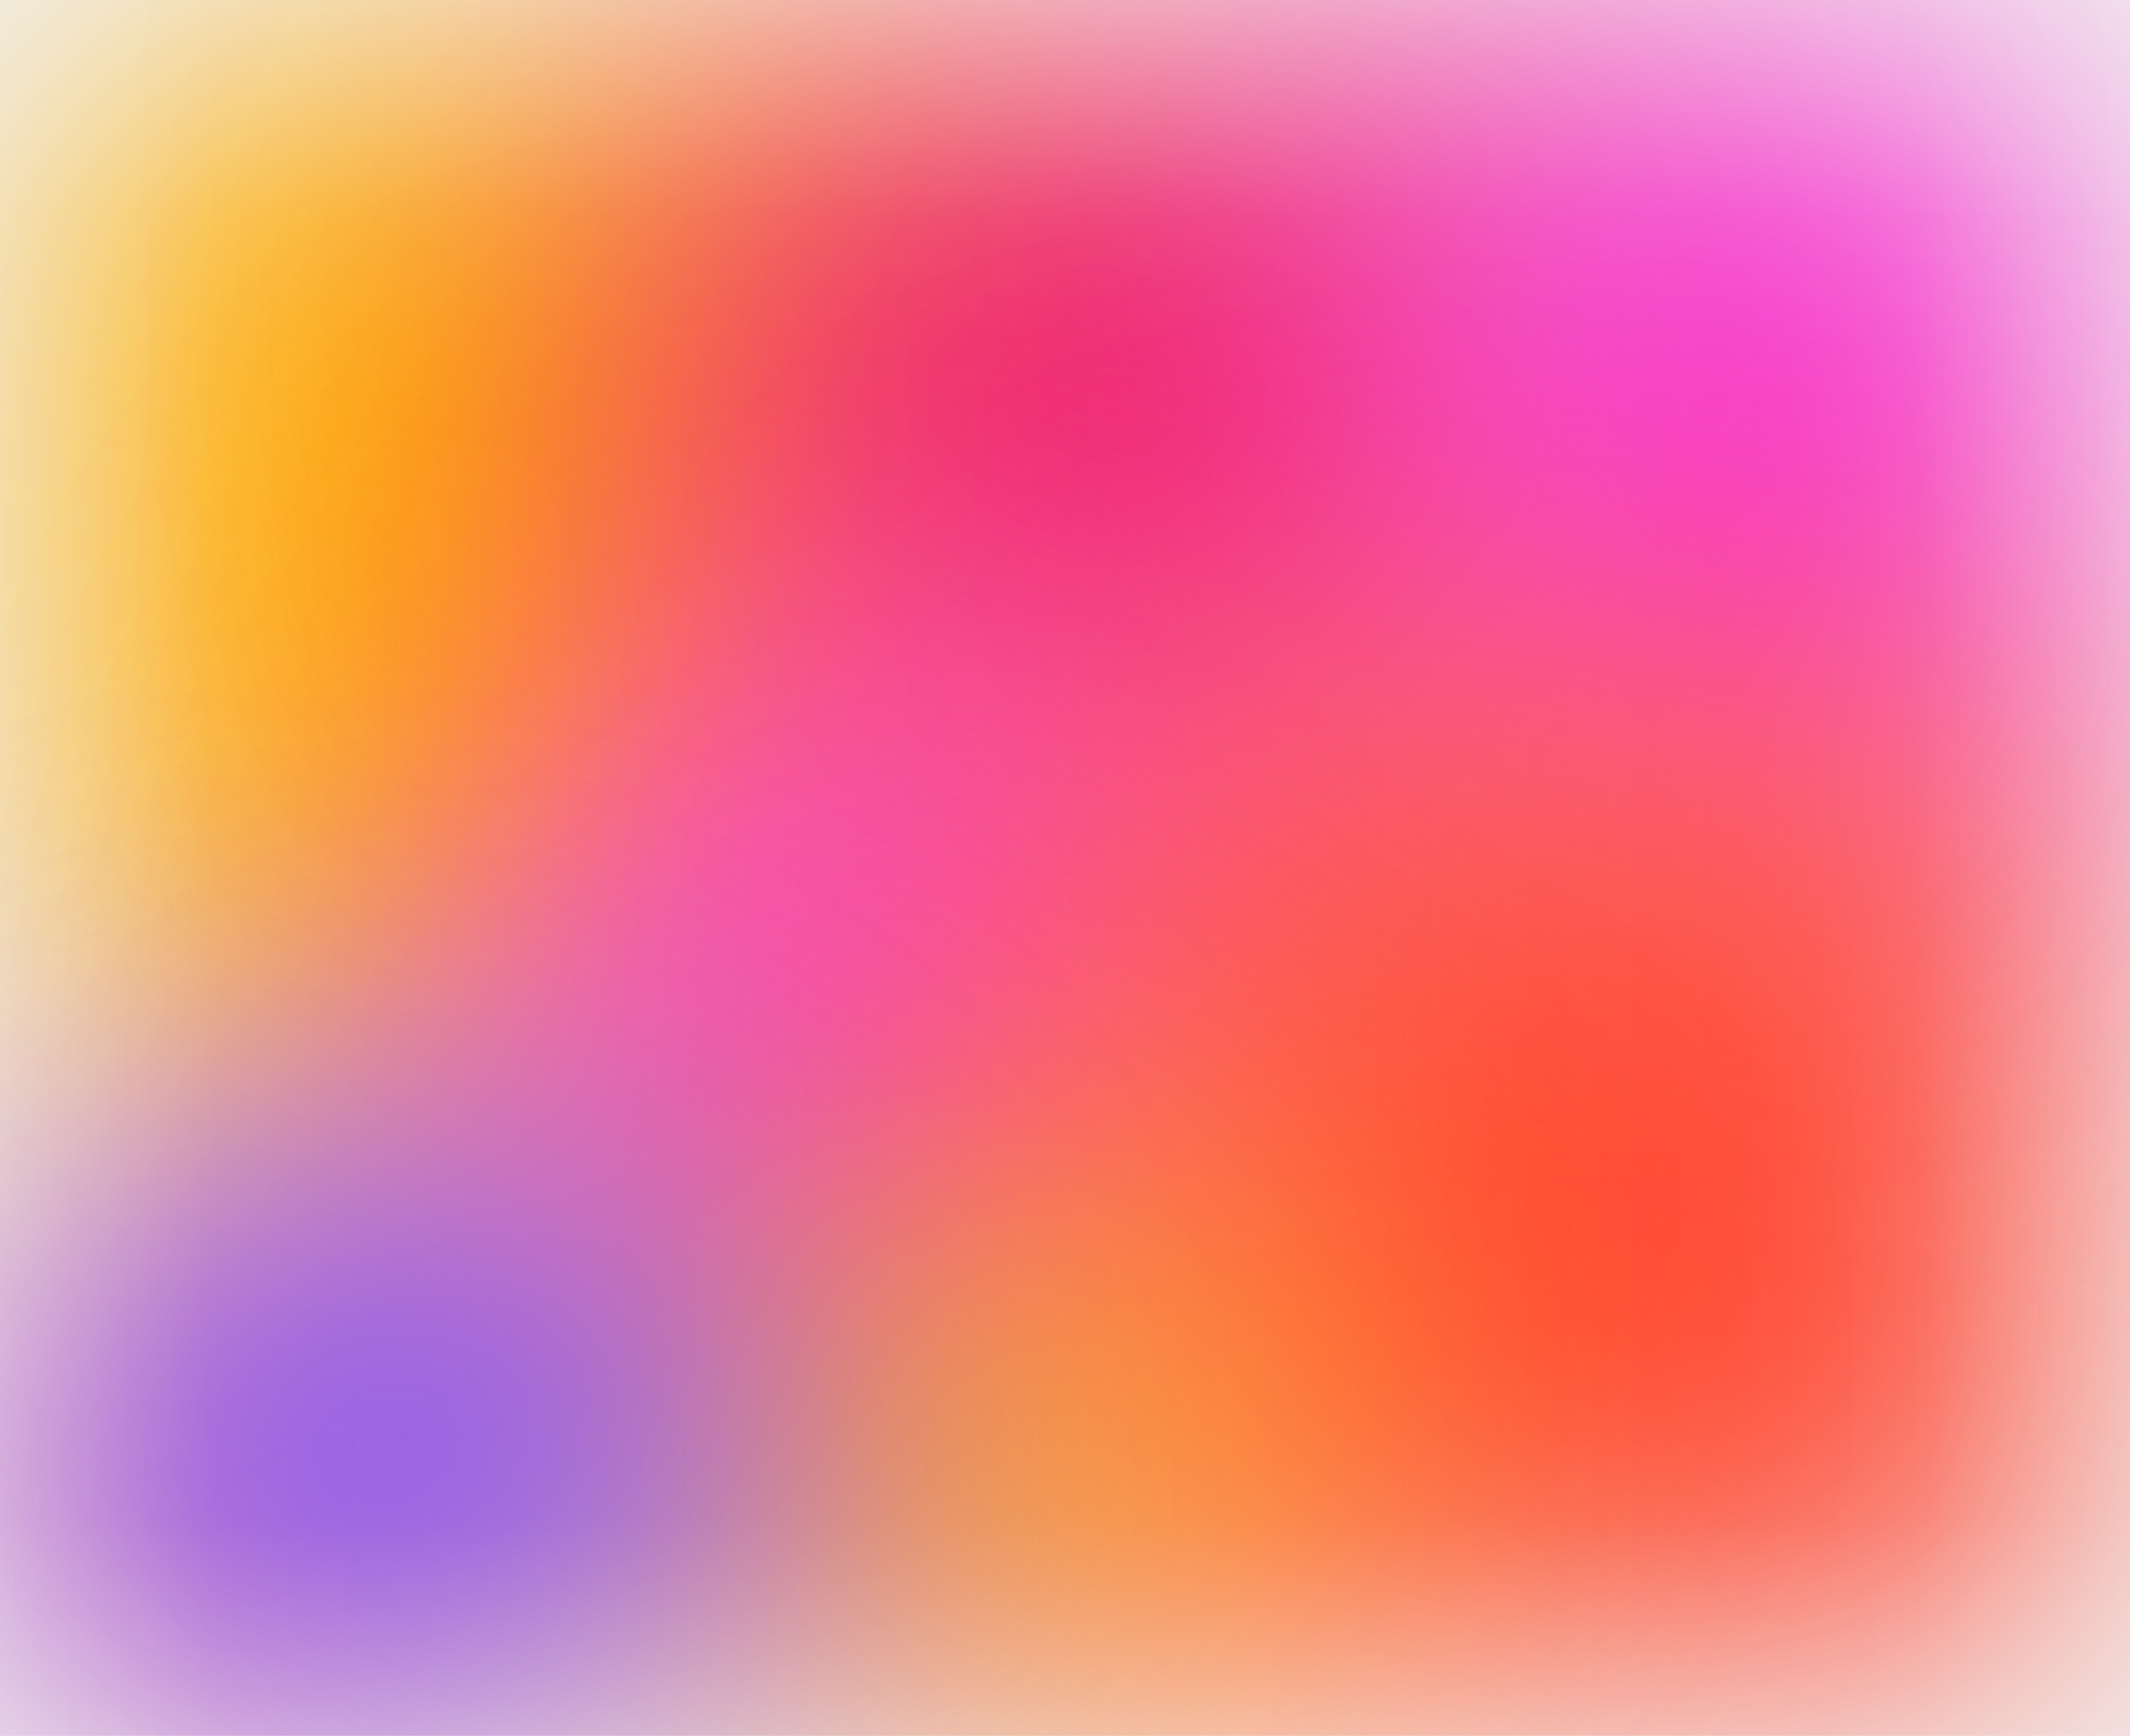
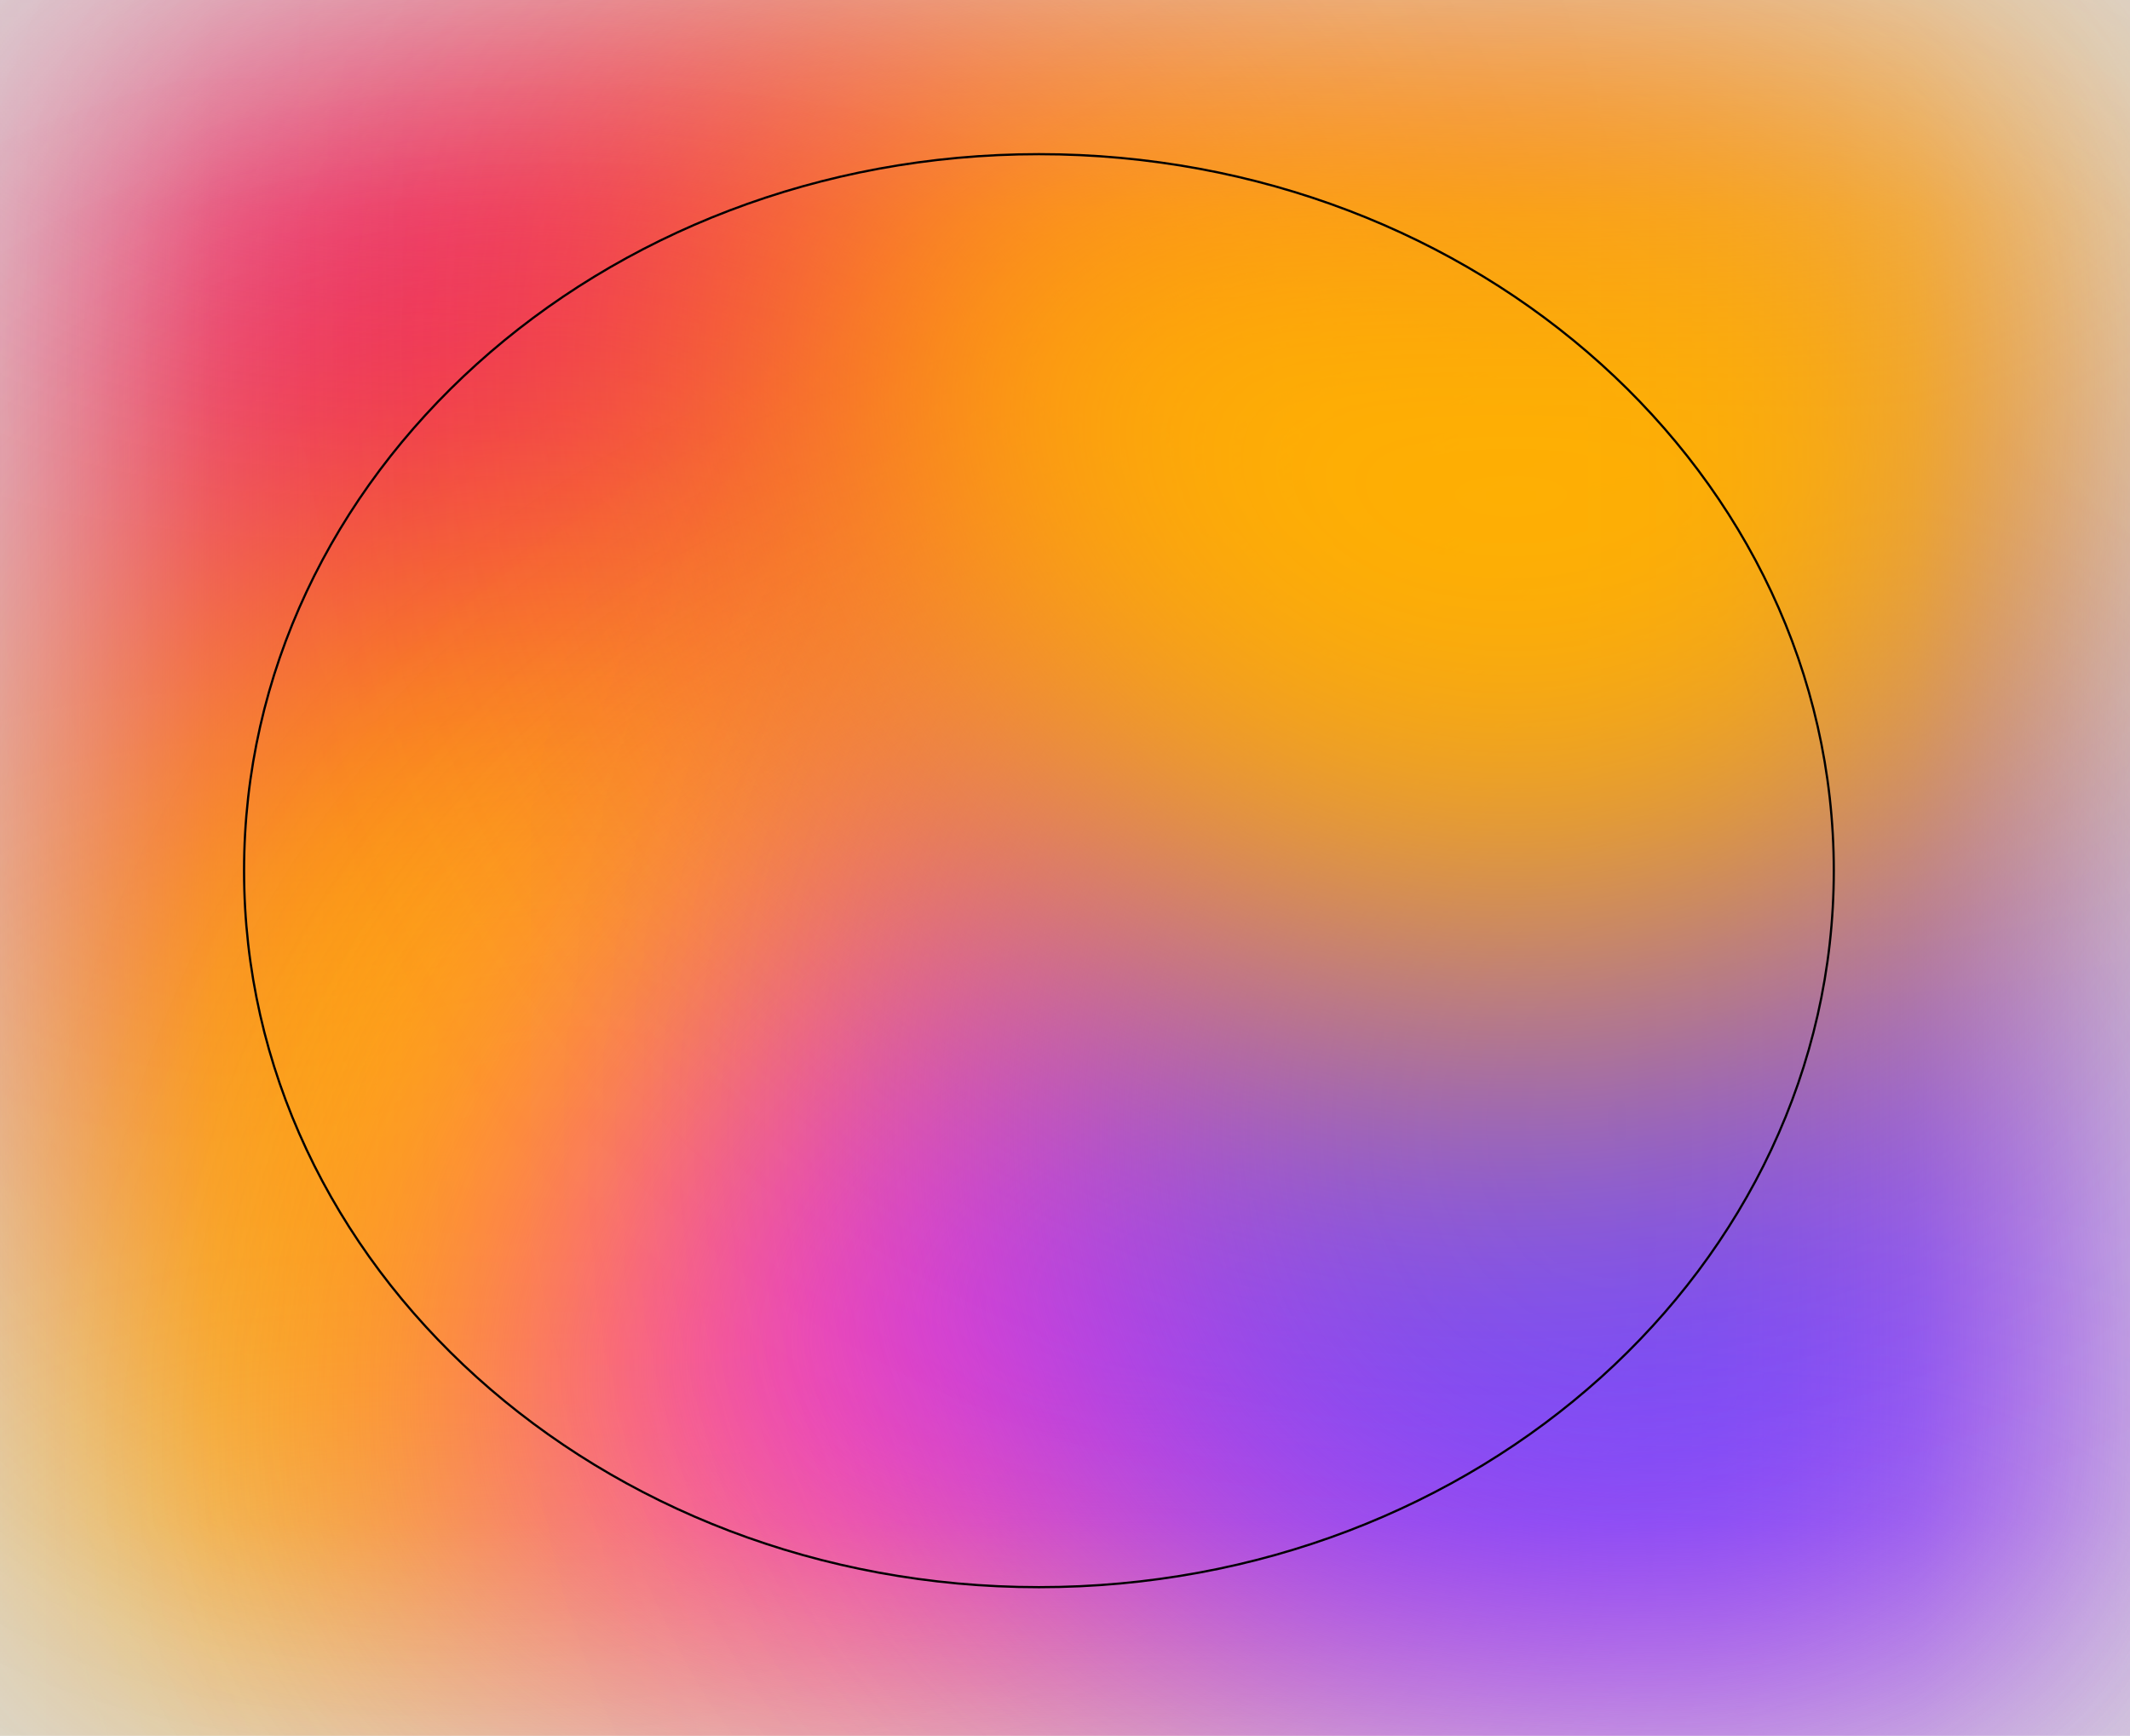
<svg xmlns="http://www.w3.org/2000/svg" width="1920" height="1565" viewBox="0 0 1920 1565" fill="none">
-   <g clip-path="url(#clip0_988_2309)">
-     <g filter="url(#filter0_f_988_2309)">
-       <path d="M350.056 1023.71C663.232 1023.71 917.112 770.368 917.112 457.855C917.112 145.342 663.232 -108 350.056 -108C36.88 -108 -217 145.342 -217 457.855C-217 770.368 36.88 1023.71 350.056 1023.71Z" fill="#FFB001" />
+   <rect width="1920" height="1565" fill="#D9D9D9" />
+   <g clip-path="url(#clip0_1839_1741)">
+     <g filter="url(#filter0_f_1839_1741)">
+       <path d="M1033 929.71C1395.85 929.71 1690 645.252 1690 294.355C1690 -56.542 1395.85 -341 1033 -341C670.149 -341 376 -56.542 376 294.355C376 645.252 670.149 929.71 1033 929.71Z" fill="#FF4935" />
    </g>
-     <g filter="url(#filter1_f_988_2309)">
-       <path d="M1012.15 763.688C1262.03 763.688 1464.59 561.391 1464.59 311.844C1464.59 62.297 1262.03 -140 1012.15 -140C762.272 -140 559.706 62.297 559.706 311.844C559.706 561.391 762.272 763.688 1012.15 763.688Z" fill="#ED1E61" />
+     <g filter="url(#filter1_f_1839_1741)">
+       <path d="M376 1140.71C738.851 1140.71 1033 856.252 1033 505.355C1033 154.458 738.851 -130 376 -130C13.149 -130 -281 154.458 -281 505.355C-281 856.252 13.149 1140.71 376 1140.71Z" fill="#ED1E61" />
    </g>
-     <g filter="url(#filter2_f_988_2309)">
-       <path d="M-17.556 2032.21C232.322 2032.21 434.888 1829.92 434.888 1580.37C434.888 1330.82 232.322 1128.53 -17.556 1128.53C-267.434 1128.53 -470 1330.82 -470 1580.37C-470 1829.92 -267.434 2032.21 -17.556 2032.21Z" fill="#ED1E61" />
+     <g filter="url(#filter2_f_1839_1741)">
+       <path d="M514 1776.71C876.851 1776.71 1171 1492.25 1171 1141.35C1171 790.458 876.851 506 514 506C151.149 506 -143 790.458 -143 1141.35C-143 1492.25 151.149 1776.71 514 1776.71Z" fill="#FFB001" />
    </g>
-     <g filter="url(#filter3_f_988_2309)">
-       <path d="M808.725 1362.55C1032.42 1362.55 1213.76 1181.74 1213.76 958.709C1213.76 735.674 1032.42 554.869 808.725 554.869C585.027 554.869 403.685 735.674 403.685 958.709C403.685 1181.74 585.027 1362.55 808.725 1362.55Z" fill="#F833D2" />
+     <g filter="url(#filter3_f_1839_1741)">
+       <path d="M1134 1968.71C1496.85 1968.71 1791 1684.25 1791 1333.35C1791 982.458 1496.85 698 1134 698C771.149 698 477 982.458 477 1333.35C477 1684.25 771.149 1968.71 1134 1968.71Z" fill="#F833D2" />
    </g>
-     <g filter="url(#filter4_f_988_2309)">
-       <path d="M1663.21 826.095C1911.43 826.095 2112.65 625.41 2112.65 377.851C2112.65 130.293 1911.43 -70.393 1663.21 -70.393C1414.99 -70.393 1213.77 130.293 1213.77 377.851C1213.77 625.41 1414.99 826.095 1663.21 826.095Z" fill="#F833D2" />
+     <g filter="url(#filter4_f_1839_1741)">
+       <path d="M1571 1653.71C1933.85 1653.71 2228 1369.25 2228 1018.35C2228 667.458 1933.85 383 1571 383C1208.15 383 914 667.458 914 1018.35C914 1369.25 1208.15 1653.71 1571 1653.71Z" fill="#734AFE" />
    </g>
-     <g filter="url(#filter5_f_988_2309)">
-       <path d="M2173.86 628.076H966.541V1835.4H2173.86V628.076Z" fill="#FF4935" />
+     <g filter="url(#filter5_f_1839_1741)">
+       <path d="M1362 929.71C1724.85 929.71 2019 645.252 2019 294.355C2019 -56.542 1724.85 -341 1362 -341C999.149 -341 705 -56.542 705 294.355C705 645.252 999.149 929.71 1362 929.71Z" fill="#FFB001" />
    </g>
-     <g filter="url(#filter6_f_988_2309)">
-       <path d="M859.73 826.094L980.171 1196.77H1369.93L1054.61 1425.87L1175.05 1796.55L859.73 1567.45L544.411 1796.55L664.852 1425.87L349.533 1196.77H739.289L859.73 826.094Z" fill="#FFB001" />
-     </g>
-     <g filter="url(#filter7_f_988_2309)">
-       <path d="M352.081 1800.59C556.226 1800.59 721.717 1635.09 721.717 1430.95C721.717 1226.81 556.226 1061.31 352.081 1061.31C147.937 1061.31 -17.555 1226.81 -17.555 1430.95C-17.555 1635.09 147.937 1800.59 352.081 1800.59Z" fill="#734AFE" />
-     </g>
+     <path d="M1653 785C1653 1141.68 1332.31 1431 936.5 1431C540.688 1431 220 1141.68 220 785C220 428.319 540.688 139 936.5 139C1332.31 139 1653 428.319 1653 785Z" stroke="black" stroke-width="2" />
  </g>
  <defs>
-     <filter id="filter0_f_988_2309" x="-652" y="-543" width="2004.11" height="2001.71" filterUnits="userSpaceOnUse" color-interpolation-filters="sRGB">
+     <filter id="filter0_f_1839_1741" x="-59" y="-776" width="2184" height="2140.71" filterUnits="userSpaceOnUse" color-interpolation-filters="sRGB">
      <feFlood flood-opacity="0" result="BackgroundImageFix" />
      <feBlend mode="normal" in="SourceGraphic" in2="BackgroundImageFix" result="shape" />
-       <feGaussianBlur stdDeviation="217.5" result="effect1_foregroundBlur_988_2309" />
+       <feGaussianBlur stdDeviation="217.5" result="effect1_foregroundBlur_1839_1741" />
    </filter>
-     <filter id="filter1_f_988_2309" x="124.706" y="-575" width="1774.89" height="1773.69" filterUnits="userSpaceOnUse" color-interpolation-filters="sRGB">
+     <filter id="filter1_f_1839_1741" x="-716" y="-565" width="2184" height="2140.71" filterUnits="userSpaceOnUse" color-interpolation-filters="sRGB">
      <feFlood flood-opacity="0" result="BackgroundImageFix" />
      <feBlend mode="normal" in="SourceGraphic" in2="BackgroundImageFix" result="shape" />
-       <feGaussianBlur stdDeviation="217.5" result="effect1_foregroundBlur_988_2309" />
+       <feGaussianBlur stdDeviation="217.5" result="effect1_foregroundBlur_1839_1741" />
    </filter>
-     <filter id="filter2_f_988_2309" x="-905" y="693.525" width="1774.89" height="1773.69" filterUnits="userSpaceOnUse" color-interpolation-filters="sRGB">
+     <filter id="filter2_f_1839_1741" x="-578" y="71" width="2184" height="2140.71" filterUnits="userSpaceOnUse" color-interpolation-filters="sRGB">
      <feFlood flood-opacity="0" result="BackgroundImageFix" />
      <feBlend mode="normal" in="SourceGraphic" in2="BackgroundImageFix" result="shape" />
-       <feGaussianBlur stdDeviation="217.5" result="effect1_foregroundBlur_988_2309" />
+       <feGaussianBlur stdDeviation="217.5" result="effect1_foregroundBlur_1839_1741" />
    </filter>
-     <filter id="filter3_f_988_2309" x="-31.315" y="119.869" width="1680.08" height="1677.68" filterUnits="userSpaceOnUse" color-interpolation-filters="sRGB">
+     <filter id="filter3_f_1839_1741" x="42" y="263" width="2184" height="2140.71" filterUnits="userSpaceOnUse" color-interpolation-filters="sRGB">
      <feFlood flood-opacity="0" result="BackgroundImageFix" />
      <feBlend mode="normal" in="SourceGraphic" in2="BackgroundImageFix" result="shape" />
-       <feGaussianBlur stdDeviation="217.5" result="effect1_foregroundBlur_988_2309" />
+       <feGaussianBlur stdDeviation="217.5" result="effect1_foregroundBlur_1839_1741" />
    </filter>
-     <filter id="filter4_f_988_2309" x="778.766" y="-505.393" width="1768.89" height="1766.49" filterUnits="userSpaceOnUse" color-interpolation-filters="sRGB">
+     <filter id="filter4_f_1839_1741" x="479" y="-52" width="2184" height="2140.71" filterUnits="userSpaceOnUse" color-interpolation-filters="sRGB">
      <feFlood flood-opacity="0" result="BackgroundImageFix" />
      <feBlend mode="normal" in="SourceGraphic" in2="BackgroundImageFix" result="shape" />
-       <feGaussianBlur stdDeviation="217.5" result="effect1_foregroundBlur_988_2309" />
+       <feGaussianBlur stdDeviation="217.5" result="effect1_foregroundBlur_1839_1741" />
    </filter>
-     <filter id="filter5_f_988_2309" x="531.541" y="193.076" width="2077.32" height="2077.32" filterUnits="userSpaceOnUse" color-interpolation-filters="sRGB">
+     <filter id="filter5_f_1839_1741" x="270" y="-776" width="2184" height="2140.71" filterUnits="userSpaceOnUse" color-interpolation-filters="sRGB">
      <feFlood flood-opacity="0" result="BackgroundImageFix" />
      <feBlend mode="normal" in="SourceGraphic" in2="BackgroundImageFix" result="shape" />
-       <feGaussianBlur stdDeviation="217.5" result="effect1_foregroundBlur_988_2309" />
+       <feGaussianBlur stdDeviation="217.5" result="effect1_foregroundBlur_1839_1741" />
    </filter>
-     <filter id="filter6_f_988_2309" x="-85.467" y="391.094" width="1890.4" height="1840.46" filterUnits="userSpaceOnUse" color-interpolation-filters="sRGB">
-       <feFlood flood-opacity="0" result="BackgroundImageFix" />
-       <feBlend mode="normal" in="SourceGraphic" in2="BackgroundImageFix" result="shape" />
-       <feGaussianBlur stdDeviation="217.5" result="effect1_foregroundBlur_988_2309" />
-     </filter>
-     <filter id="filter7_f_988_2309" x="-452.555" y="626.314" width="1609.27" height="1609.27" filterUnits="userSpaceOnUse" color-interpolation-filters="sRGB">
-       <feFlood flood-opacity="0" result="BackgroundImageFix" />
-       <feBlend mode="normal" in="SourceGraphic" in2="BackgroundImageFix" result="shape" />
-       <feGaussianBlur stdDeviation="217.5" result="effect1_foregroundBlur_988_2309" />
-     </filter>
-     <clipPath id="clip0_988_2309">
+     <clipPath id="clip0_1839_1741">
      <rect width="1920" height="1565" fill="white" />
    </clipPath>
  </defs>
</svg>
